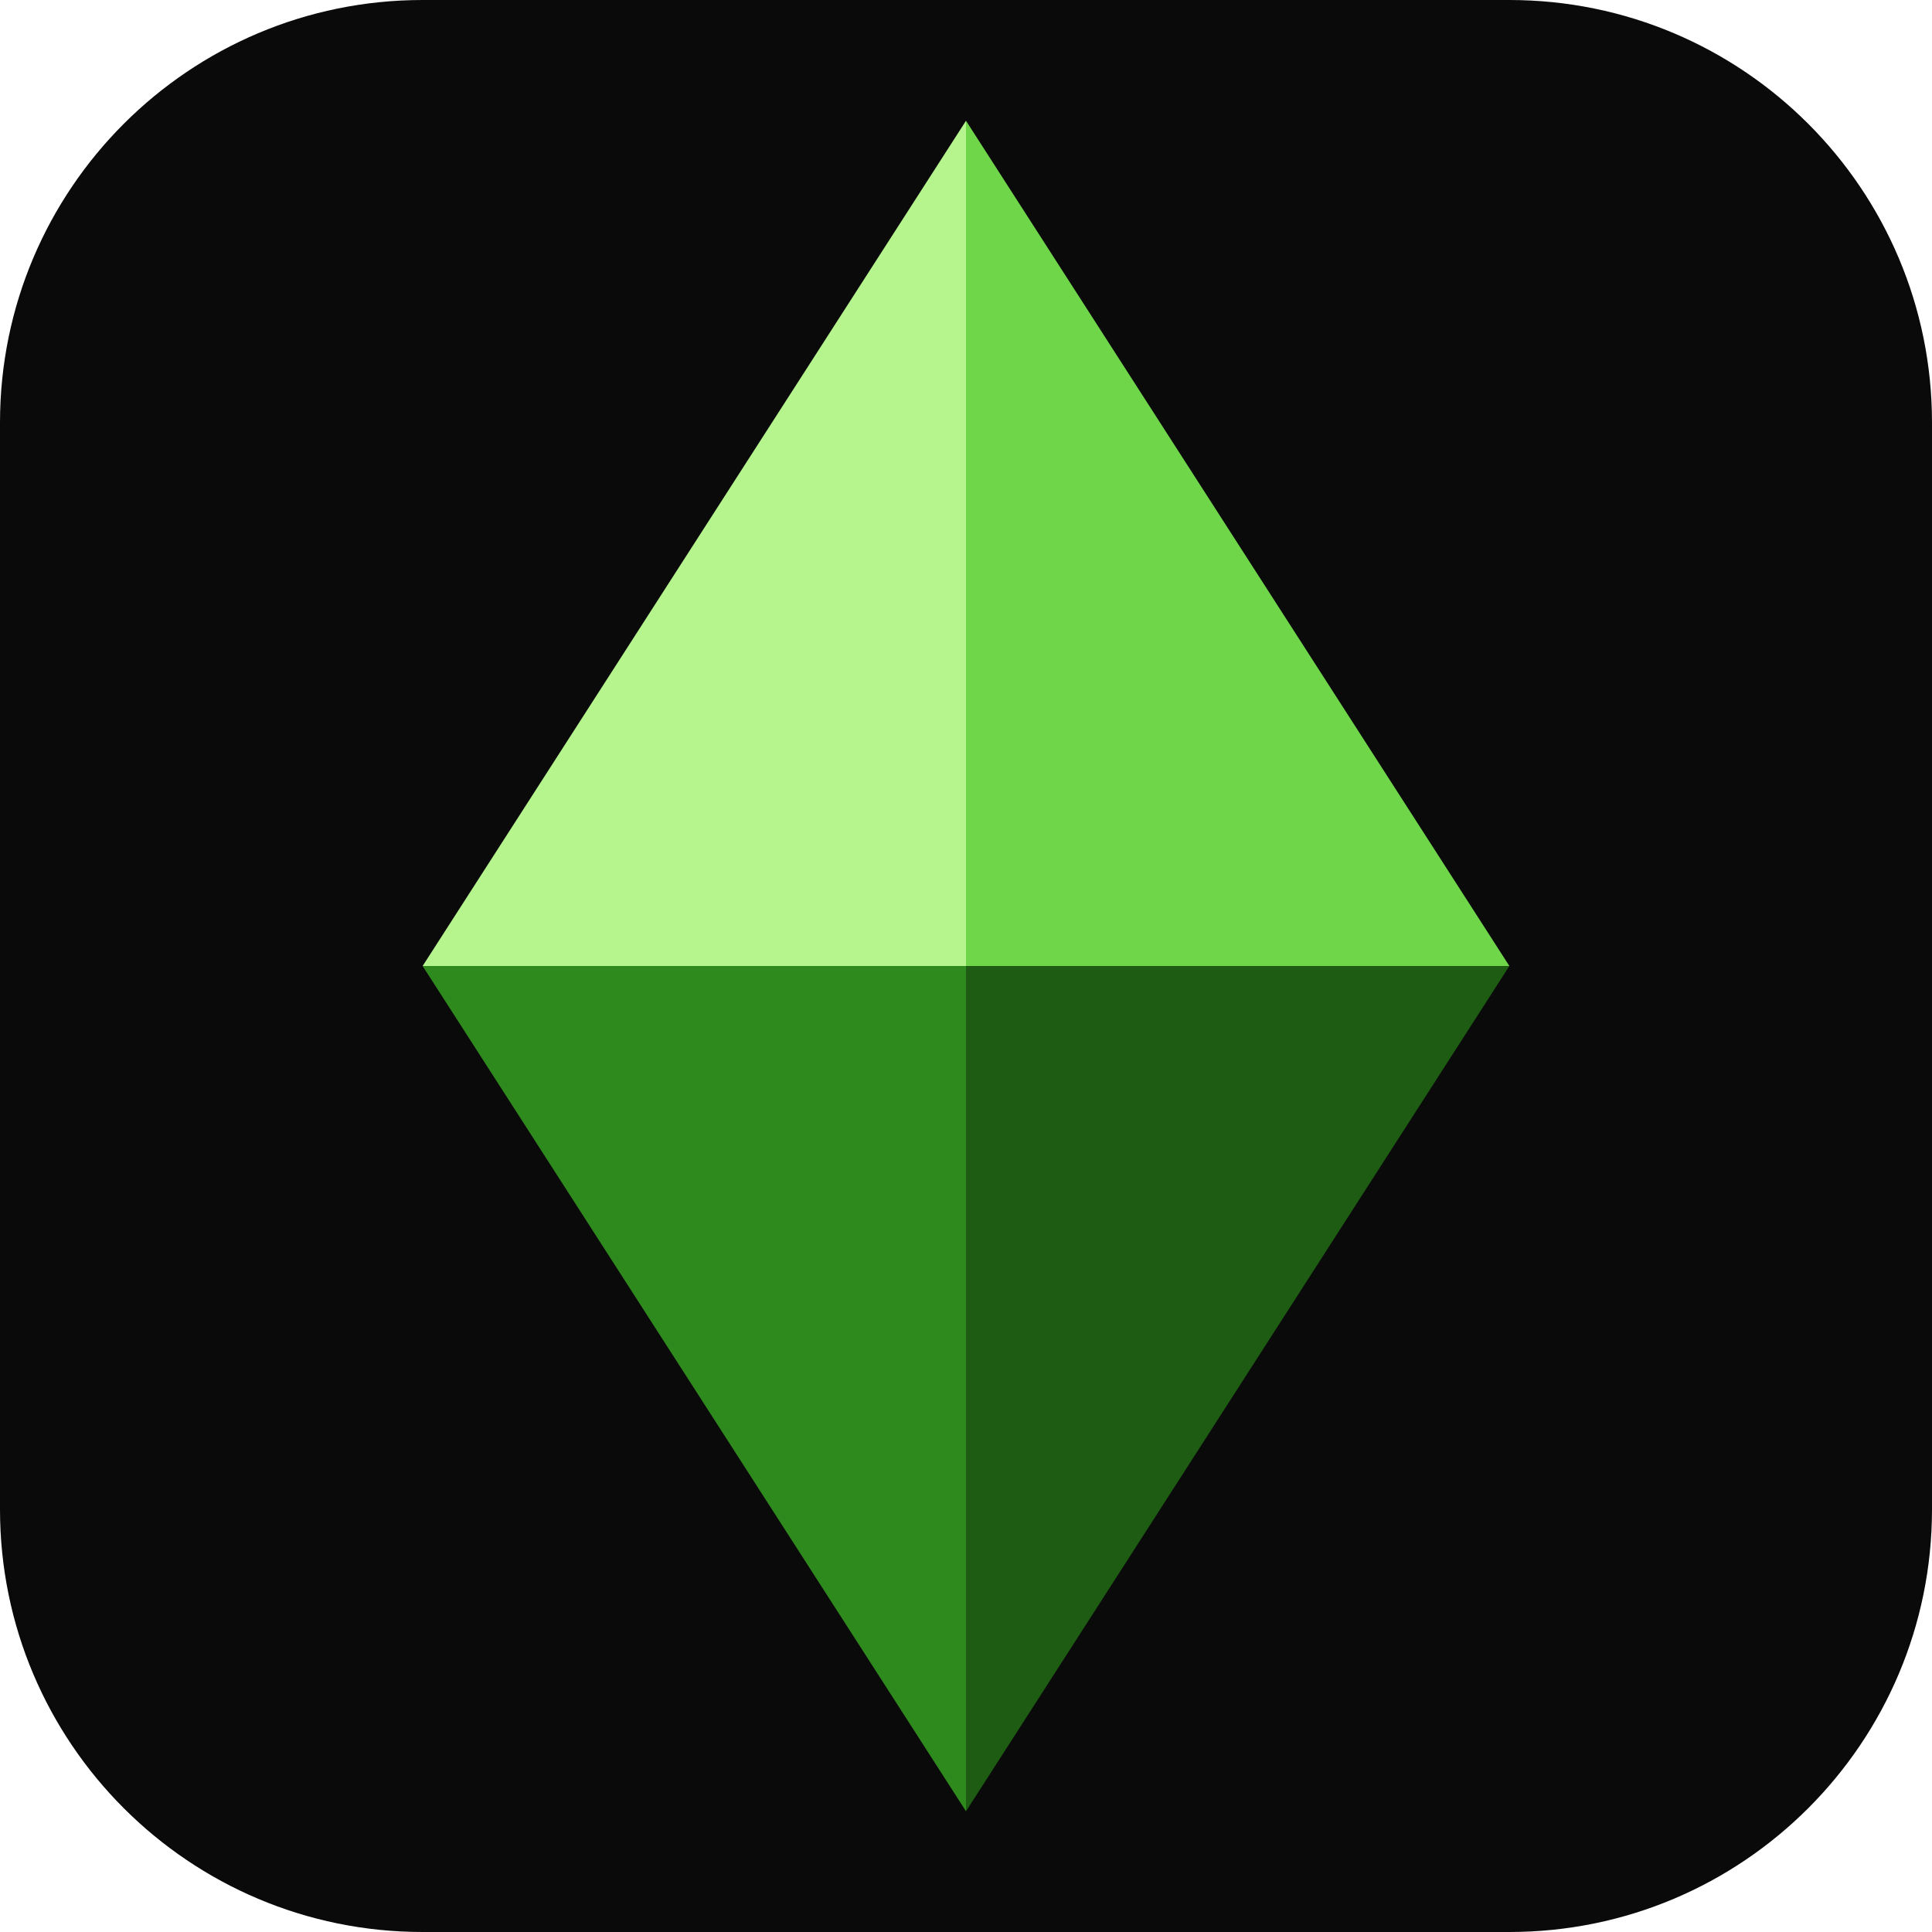
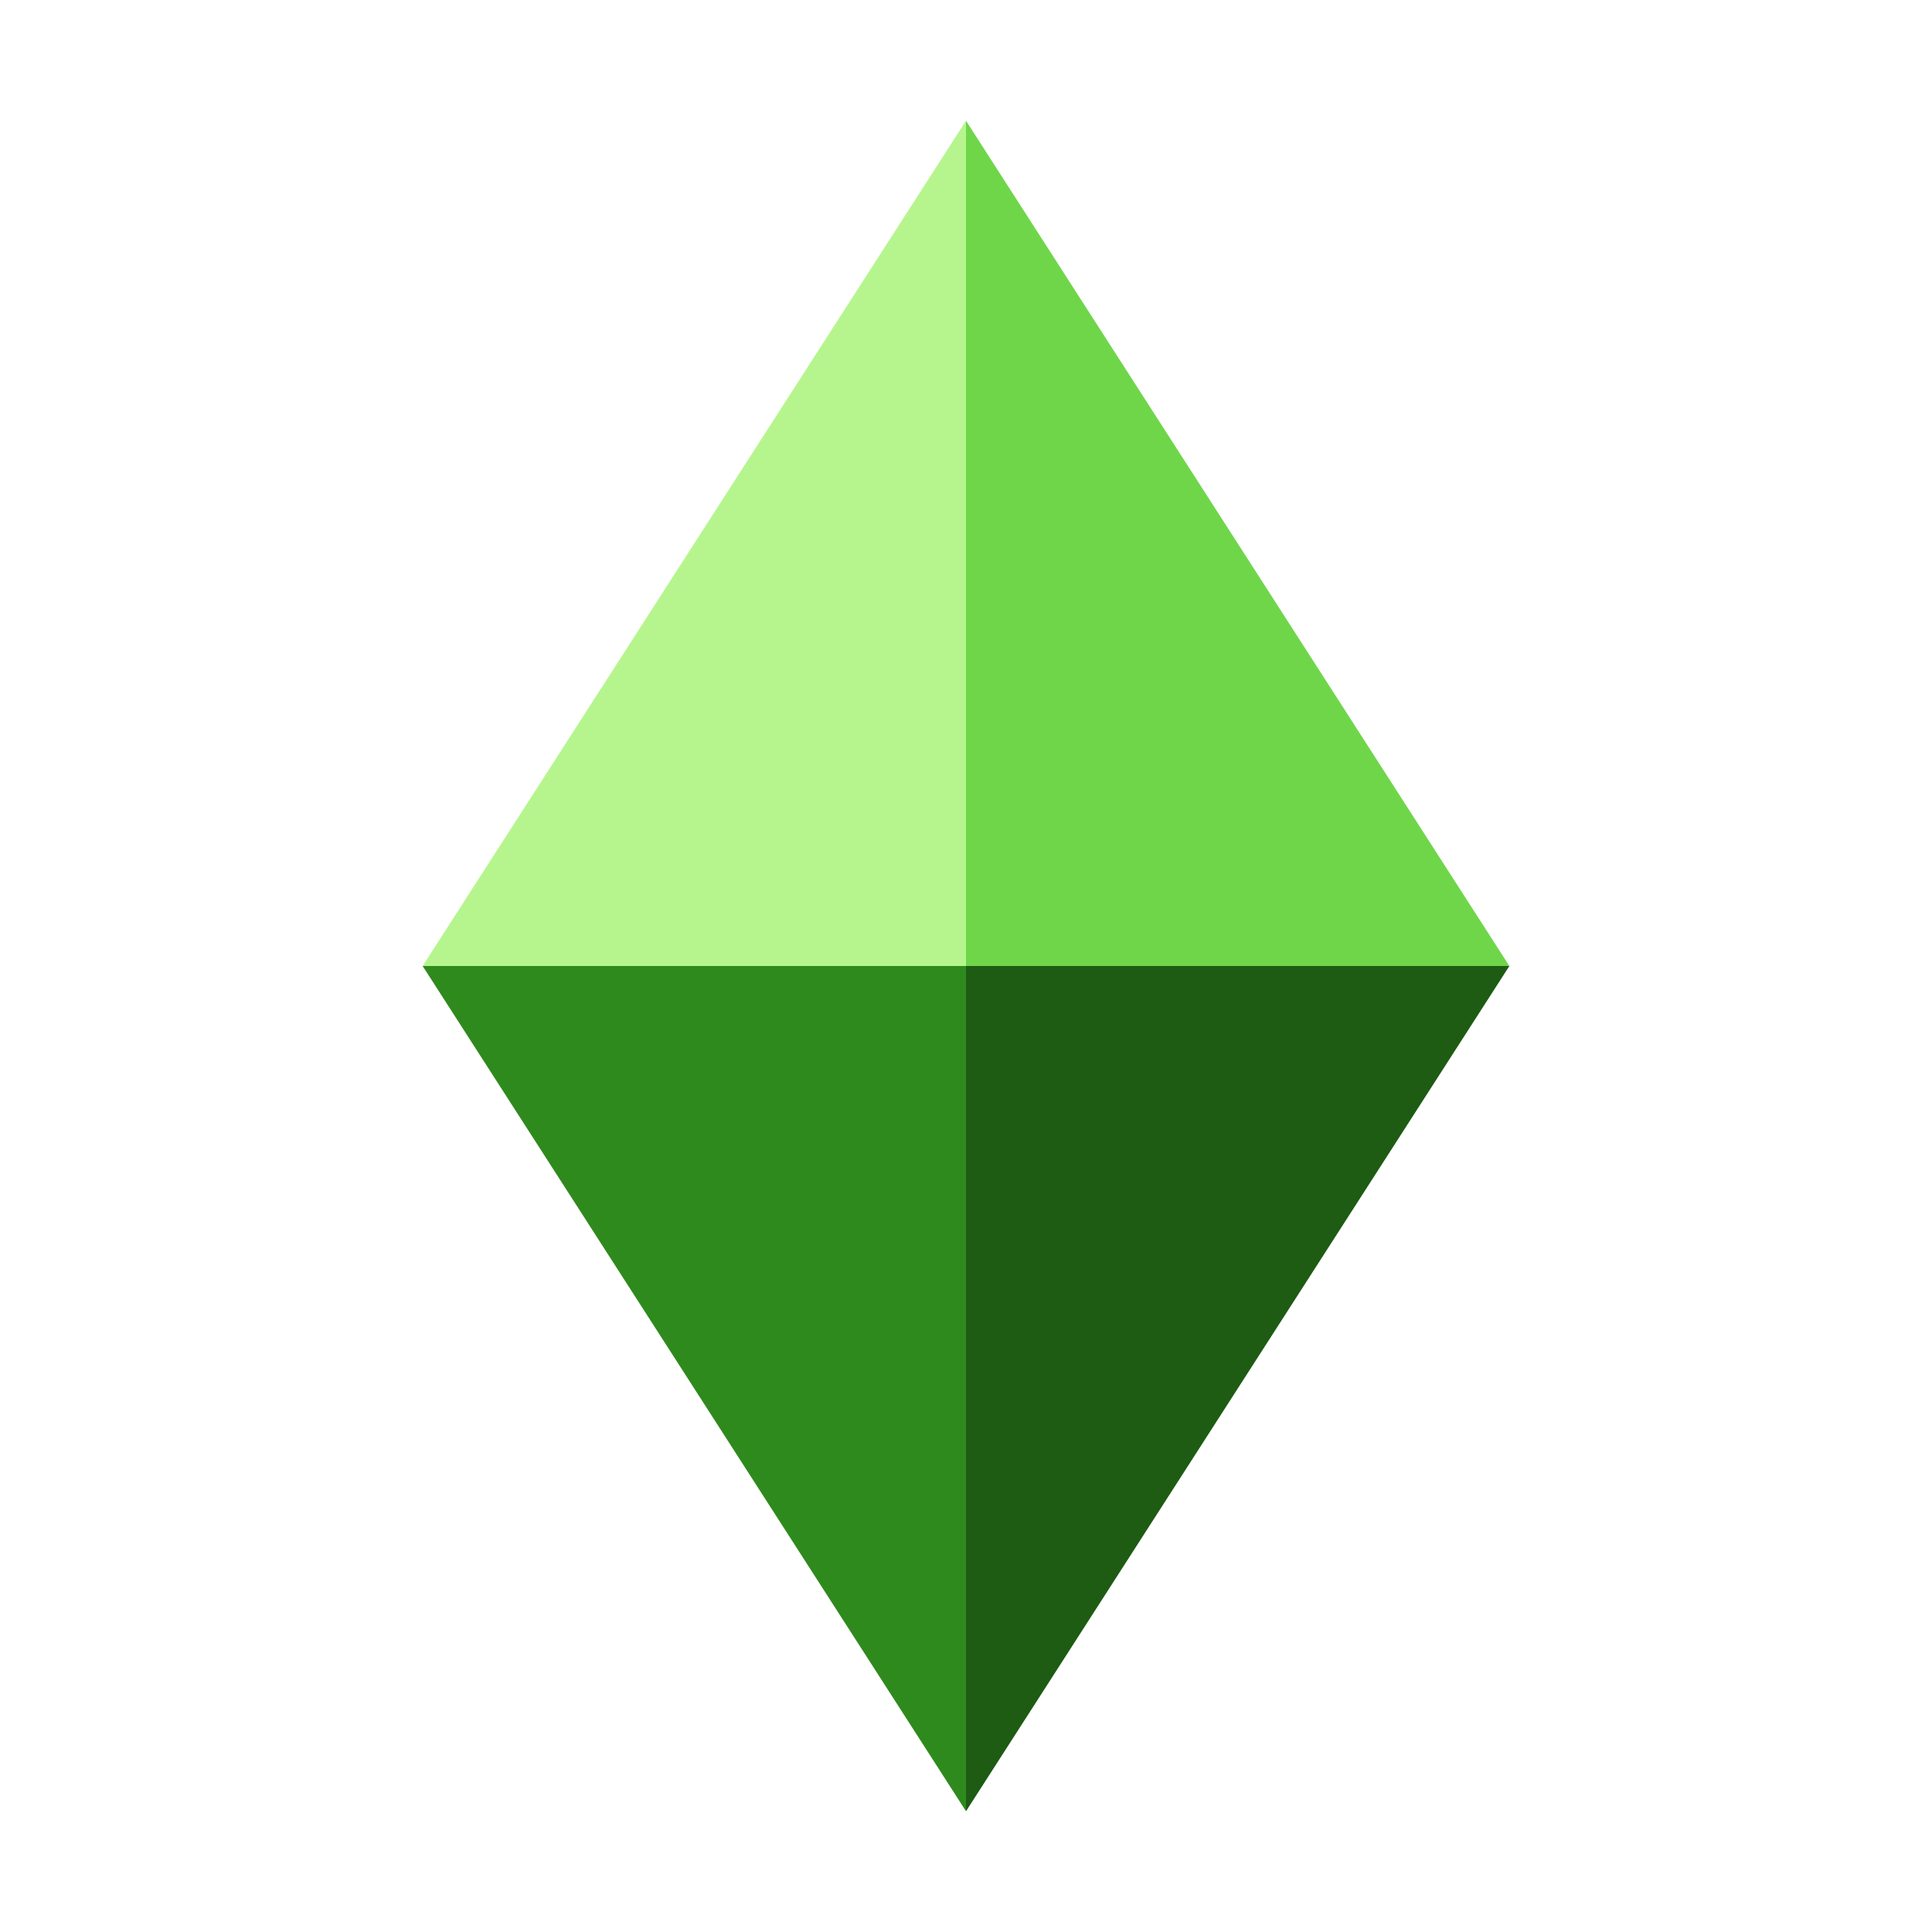
<svg xmlns="http://www.w3.org/2000/svg" viewBox="0 0 32 32">
-   <rect width="32" height="32" rx="7" fill="#0a0a0b" />
  <path d="M16 2 L7 16 L16 16 Z" fill="#b6f58e" />
  <path d="M16 2 L25 16 L16 16 Z" fill="#6fd64a" />
  <path d="M7 16 L16 30 L16 16 Z" fill="#2f8a1d" />
  <path d="M25 16 L16 30 L16 16 Z" fill="#1d5c12" />
</svg>
